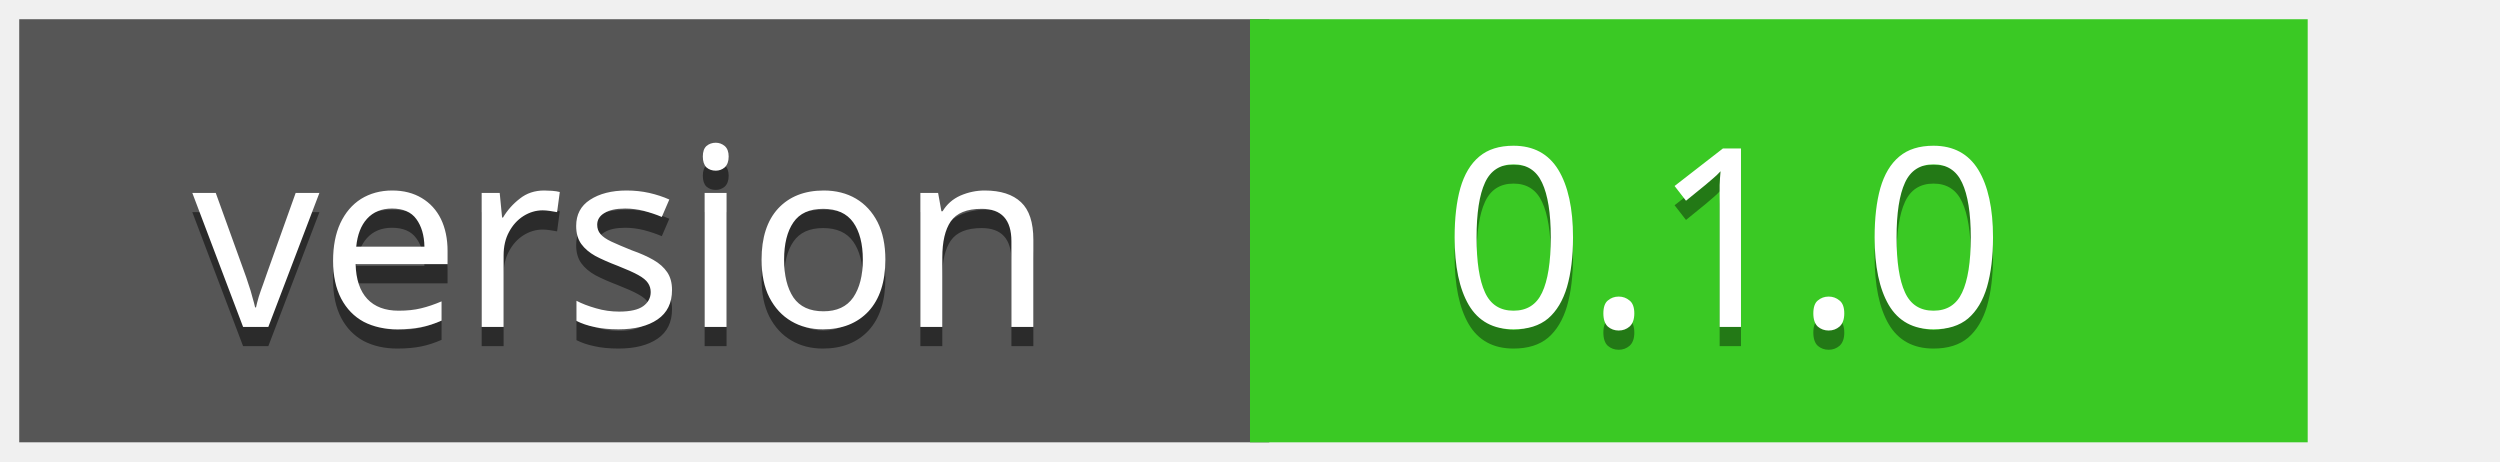
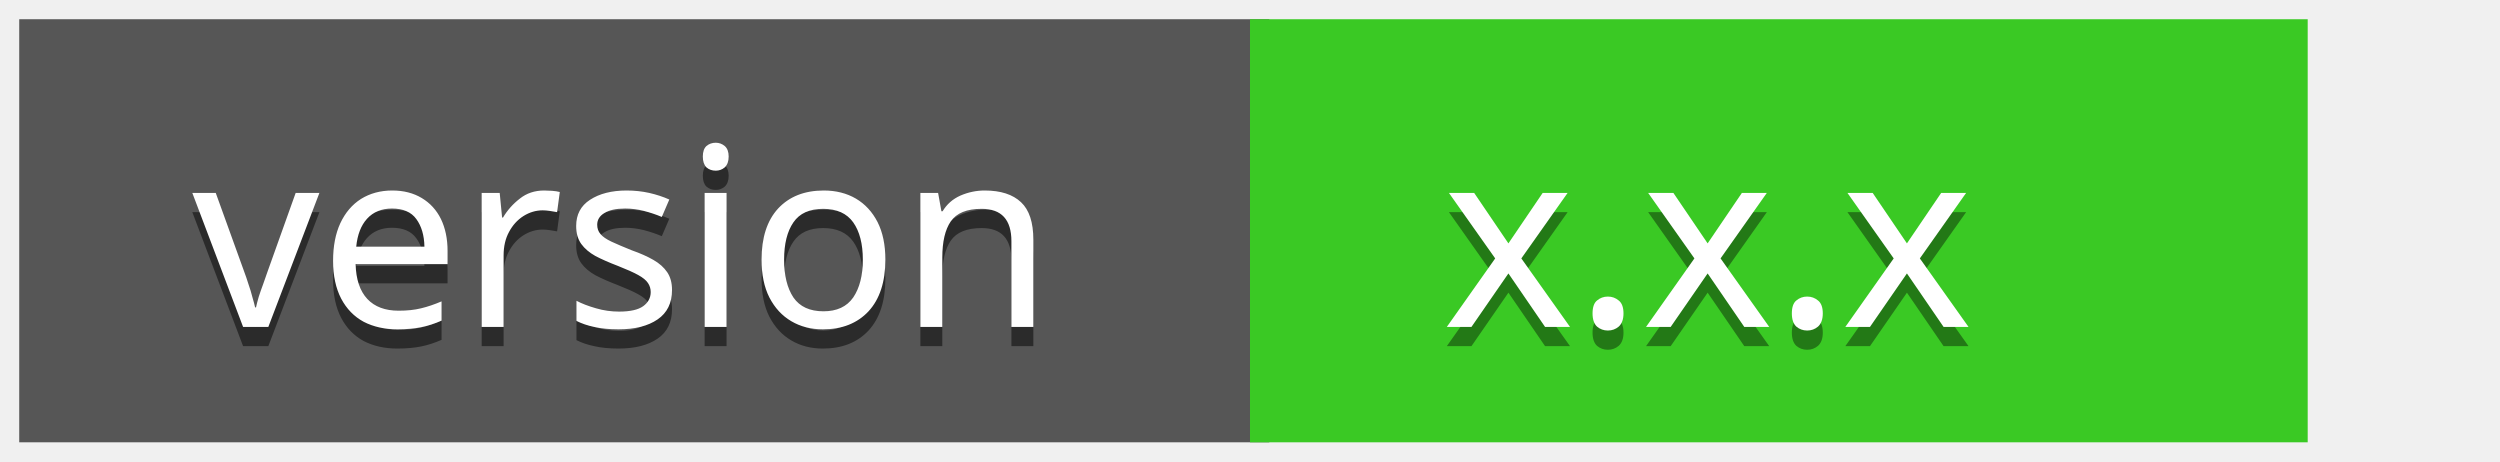
<svg xmlns="http://www.w3.org/2000/svg" width="130" height="24">
  <g>
    <rect fill="#565656" x="1" y="1" height="22" width="65" stroke-width="0" id="grey_rect_1" />
    <rect fill="#3ac924" x="65" y="1" width="55" height="22" id="blue_rect" />
    <text fill="#000000" fill-opacity="0.5" x="10" y="18" id="svg_4" font-size="13" font-family="Verdana, sans-serif">version</text>
    <text fill="#ffffff" x="10" y="17" id="svg_4" font-size="13" font-family="Verdana, sans-serif">version</text>
-     <text fill="#000000" fill-opacity="0.4" x="75" y="18" id="tag_value_1" font-size="13" font-family="Verdana, sans-serif">0.1.0</text>
-     <text fill="#ffffff" x="75" y="17" id="tag_value_1" font-size="13" font-family="Verdana, sans-serif">0.1.0</text>
+     <text fill="#000000" fill-opacity="0.4" x="75" y="18" id="tag_value_1" font-size="13" font-family="Verdana, sans-serif">x.x.x</text>
+     <text fill="#ffffff" x="75" y="17" id="tag_value_1" font-size="13" font-family="Verdana, sans-serif">x.x.x</text>
  </g>
</svg>
